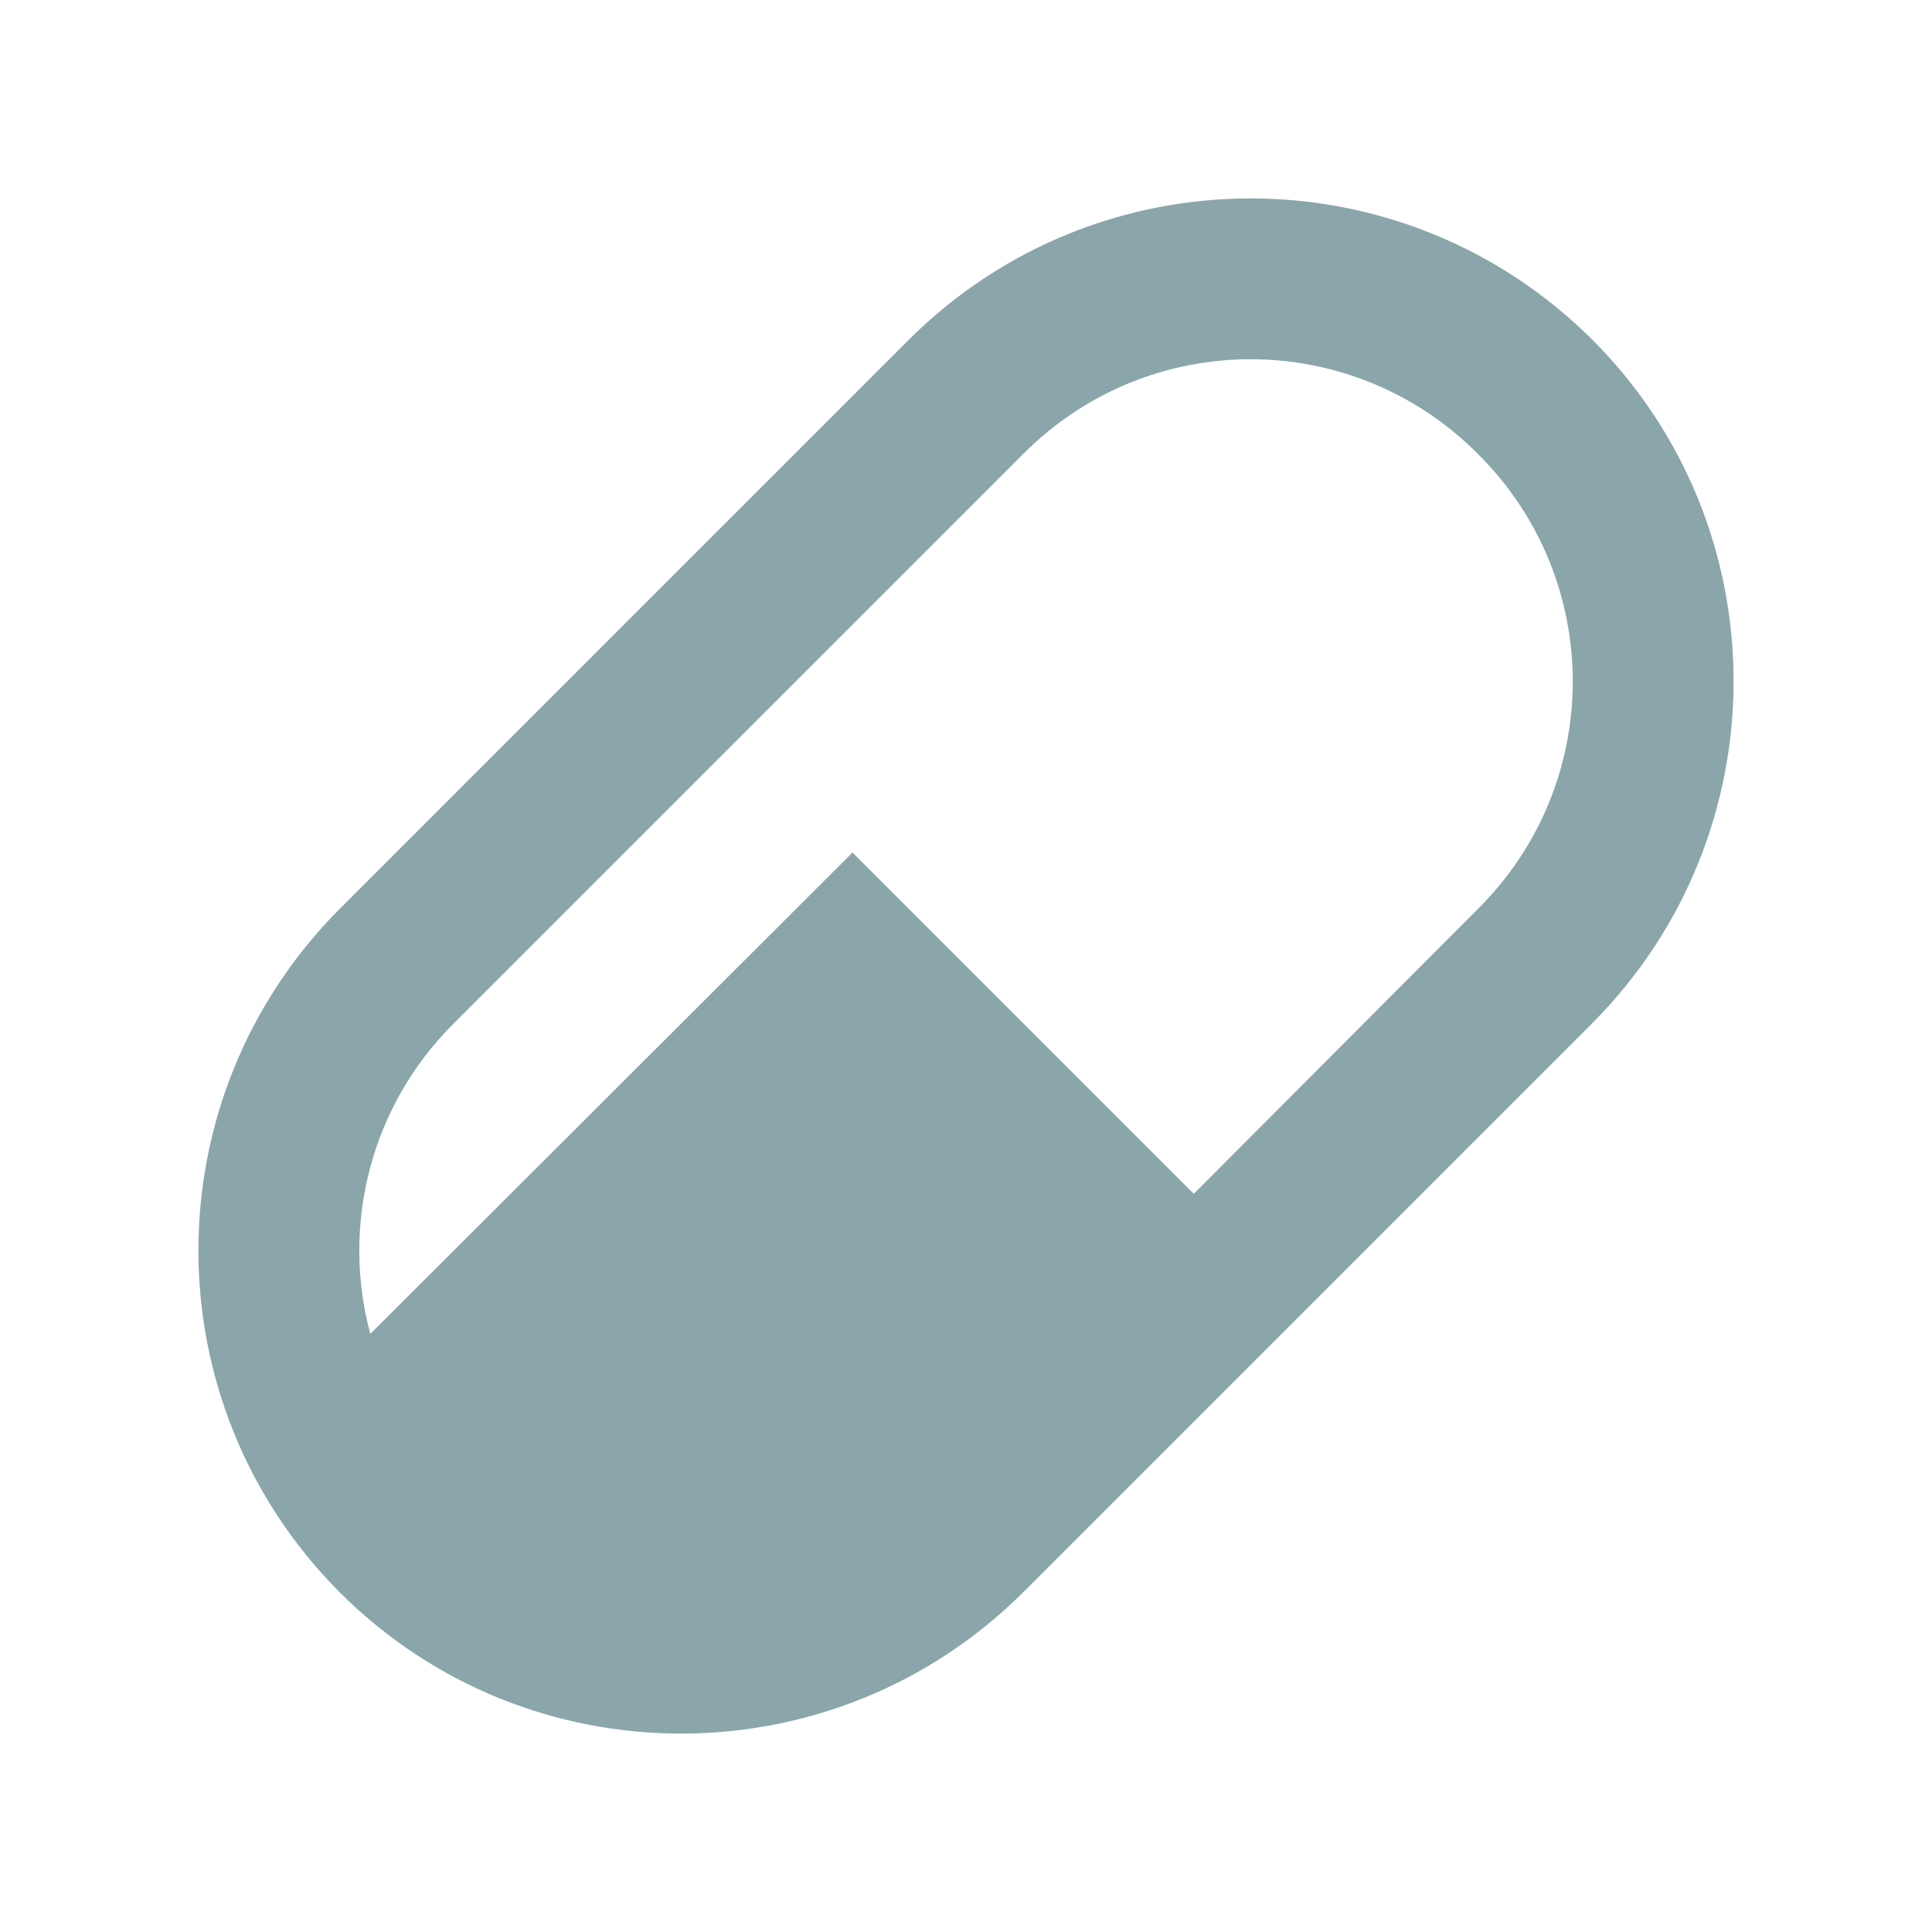
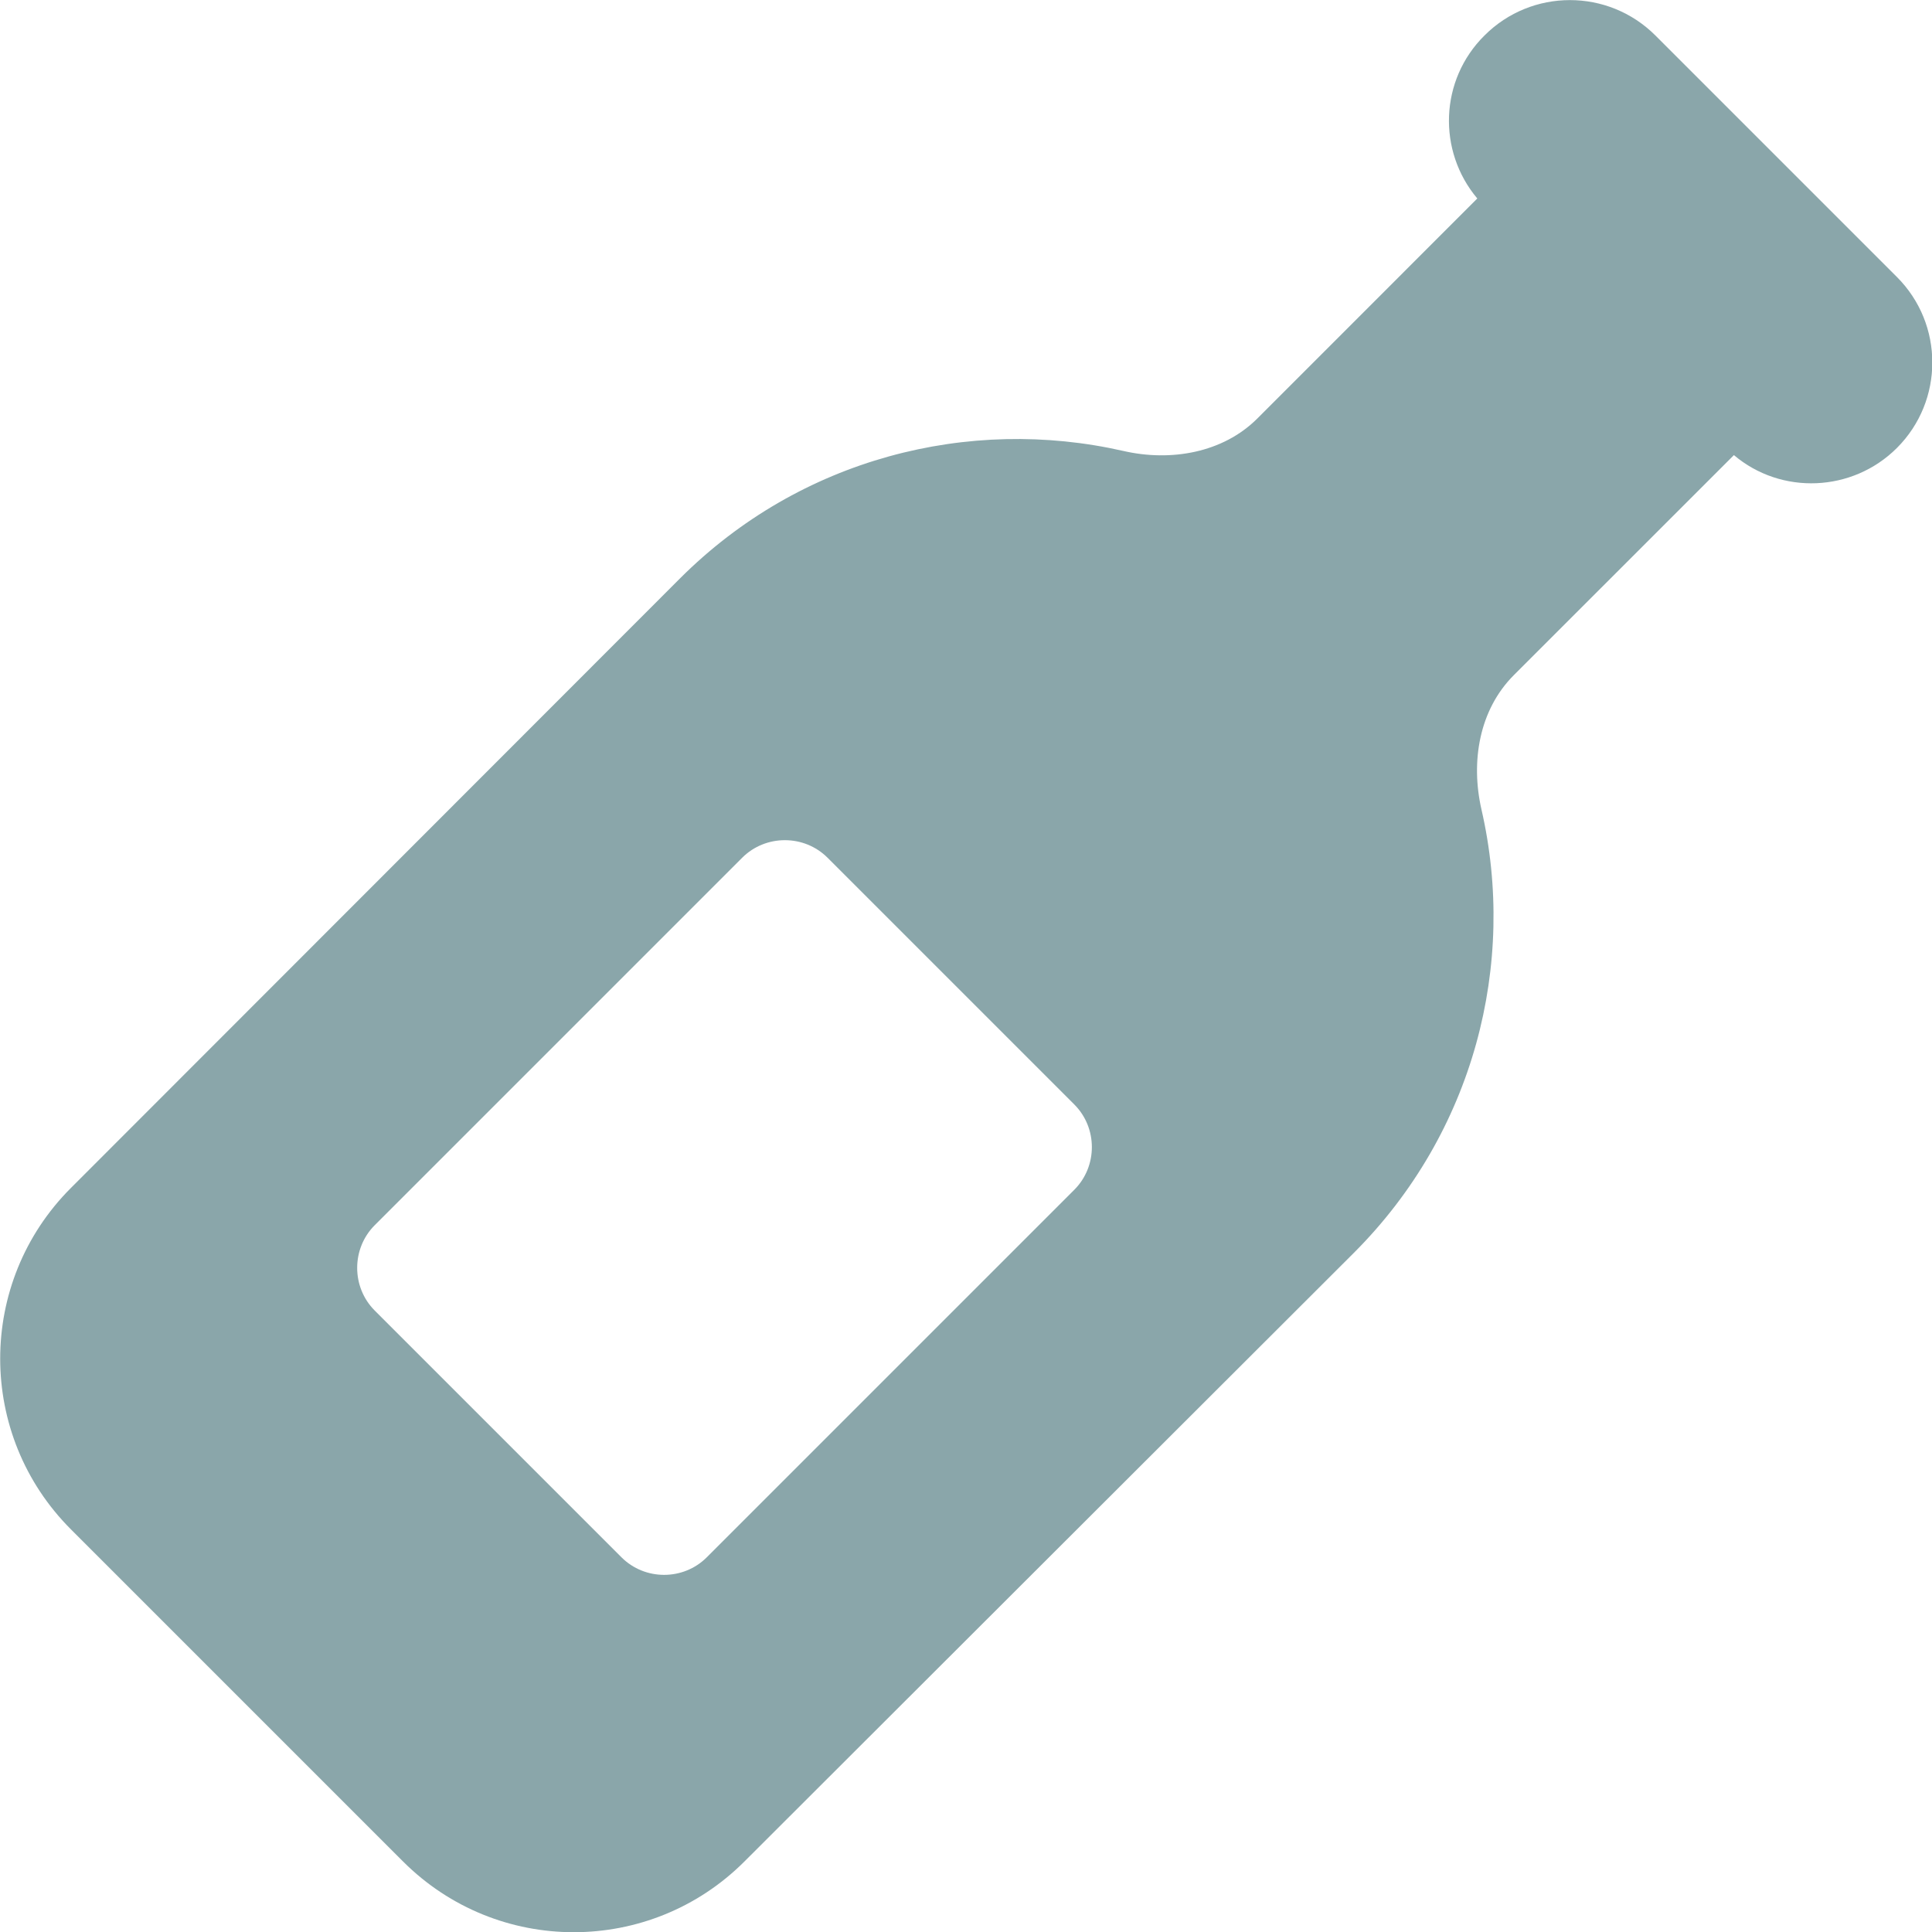
<svg xmlns="http://www.w3.org/2000/svg" width="34" height="34" viewBox="0 0 34 34" fill="none">
-   <path d="M5.978 15.994L15.994 5.978C19.323 2.663 24.693 2.663 28.022 5.978C31.337 9.293 31.337 14.677 28.022 18.006L18.006 28.022C14.677 31.337 9.293 31.337 5.978 28.022C2.663 24.693 2.663 19.323 5.978 15.994ZM7.99 18.006C6.503 19.479 6.007 21.59 6.517 23.474L15.003 15.003L21.009 21.009L26.01 15.994C28.234 13.784 28.234 10.2 26.01 7.99C23.8 5.766 20.216 5.766 18.006 7.99L7.99 18.006Z" fill="#8AA6AA" />
+   <path d="M26.124 0.625C26.954 -0.206 28.302 -0.206 29.133 0.625L33.383 4.875C34.213 5.705 34.213 7.053 33.383 7.883C32.599 8.666 31.344 8.713 30.514 8.009L29.883 8.64L26.642 11.88C26.031 12.491 25.879 13.401 26.071 14.244C26.695 16.96 25.945 19.929 23.827 22.047L13.102 32.758C11.442 34.419 8.752 34.419 7.092 32.758L1.249 26.915C-0.412 25.255 -0.412 22.565 1.249 20.905L11.966 10.18C14.085 8.062 17.053 7.318 19.769 7.936C20.606 8.128 21.522 7.969 22.127 7.365L25.367 4.124L25.998 3.493C25.294 2.657 25.334 1.408 26.124 0.625ZM6.594 23.063L10.937 27.406C11.349 27.818 12.026 27.818 12.438 27.406L18.906 20.938C19.318 20.526 19.318 19.849 18.906 19.437L14.563 15.094C14.151 14.683 13.474 14.683 13.062 15.094L6.594 21.562C6.183 21.974 6.183 22.651 6.594 23.063Z" fill="#8AA6AA" />
</svg>
